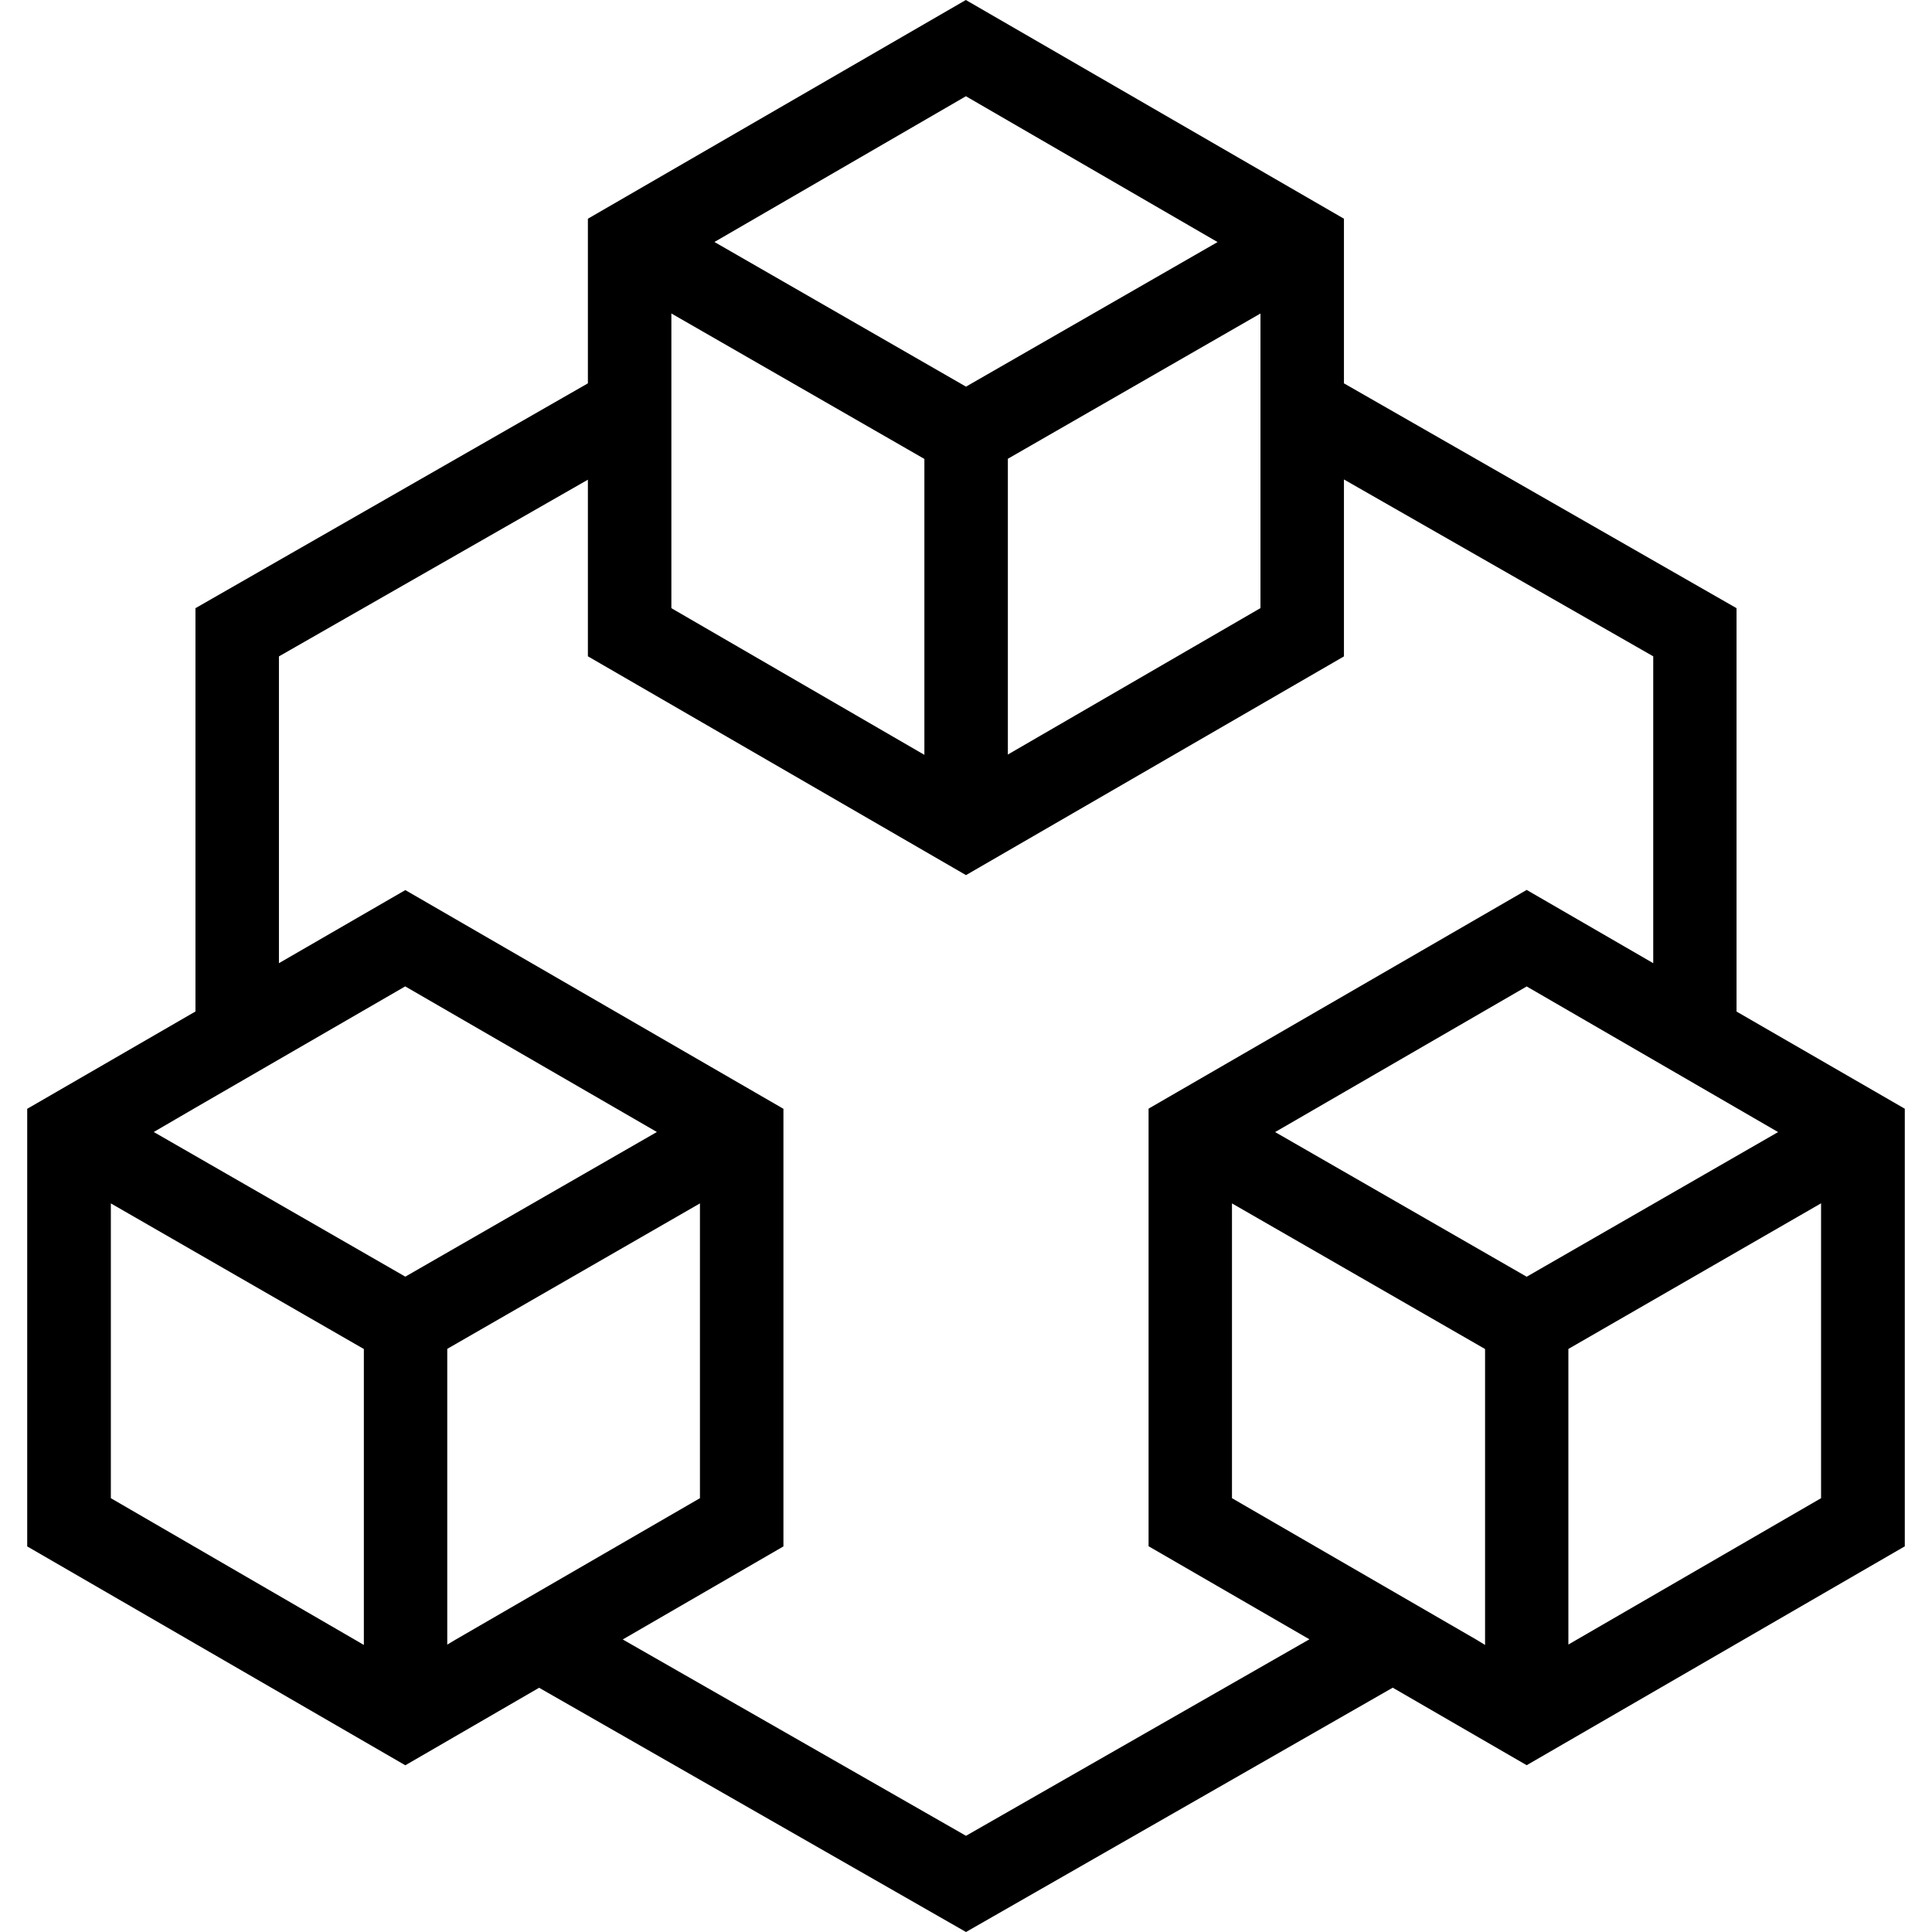
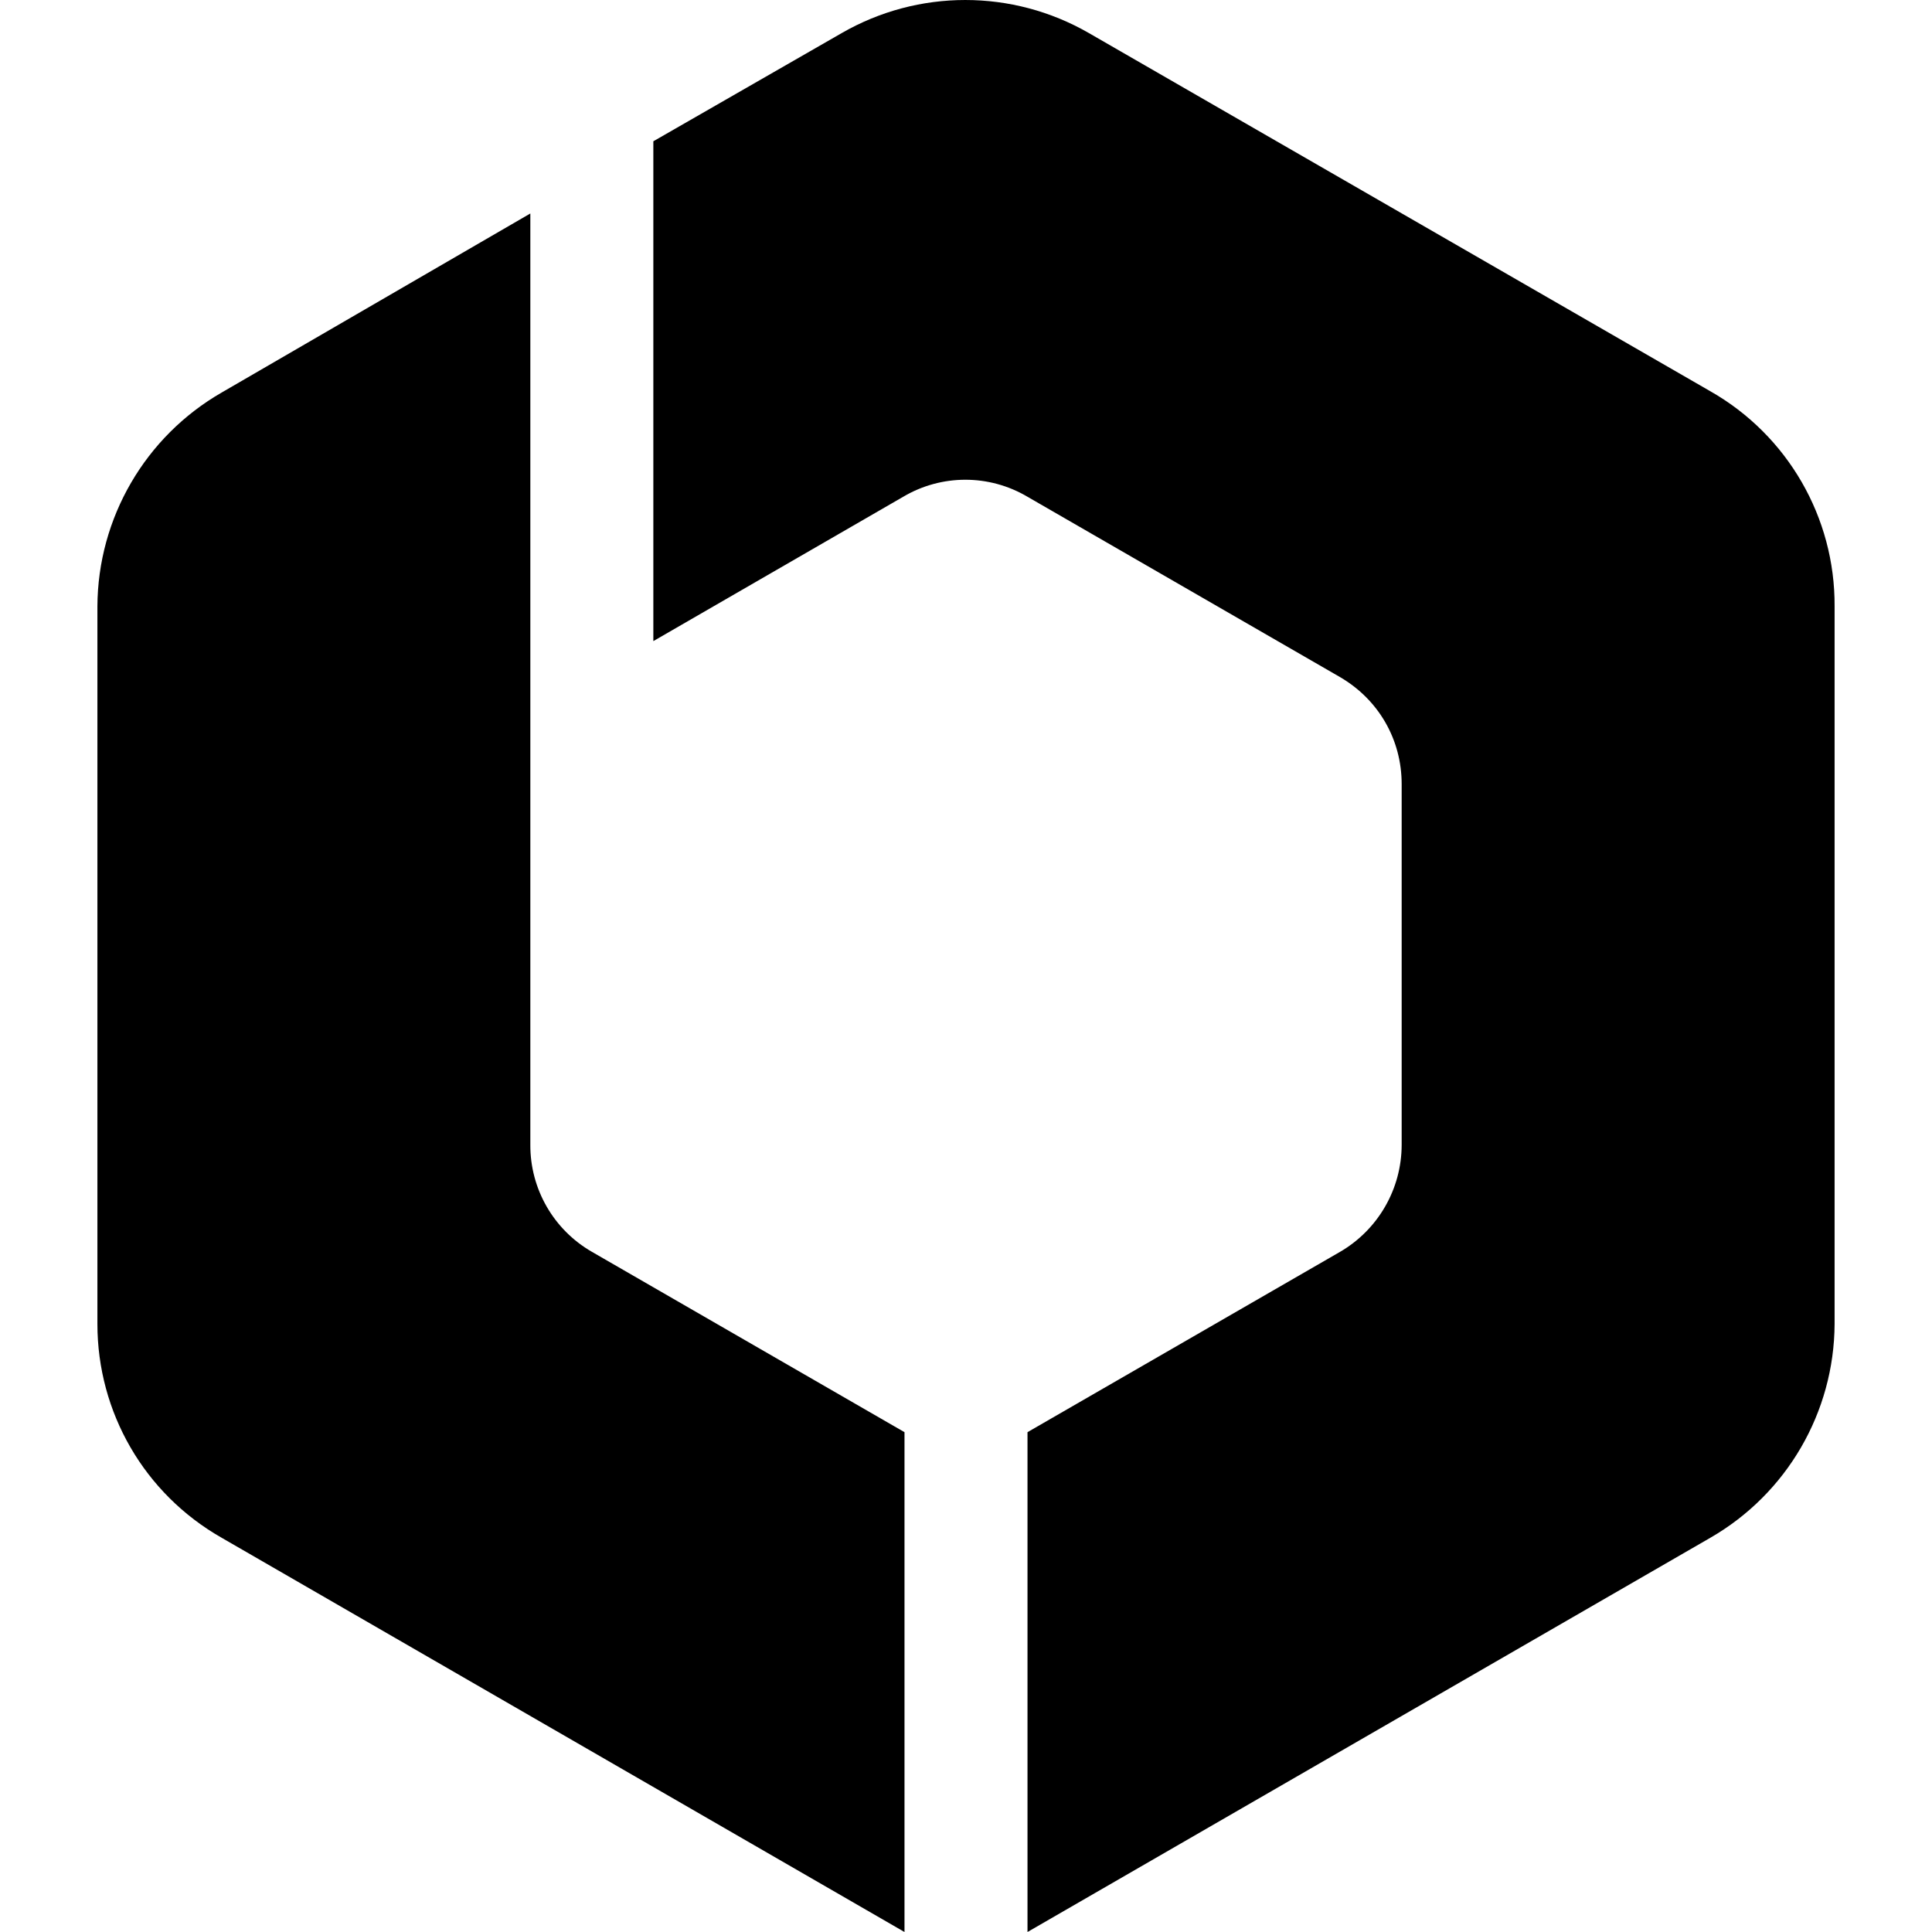
<svg xmlns="http://www.w3.org/2000/svg" role="img" viewBox="0 0 24 24">
-   <path d="M11.998 0L7.303 2.717v2.045l-4.875 2.793v5.01L.338 13.774v5.436l4.697 2.719 1.662-.963L12 24l5.301-3.035 1.664.963 4.697-2.719v-5.436l-2.09-1.207V7.555l-4.877-2.793V2.717L11.998 0zm0 1.195l3.127 1.812L12 4.803l-3.125-1.797 3.123-1.81zM8.34 3.894l3.143 1.807V9.377L8.34 7.555V3.894zm7.318 0v3.66L12.52 9.373V5.699l3.139-1.805zm1.037 2.062l3.842 2.197v3.812l-1.572-.91-4.697 2.717v5.436l1.998 1.156L12 22.805l-4.264-2.439 1.996-1.156v-5.436l-4.697-2.717-1.57.908V8.154l3.838-2.195v2.195h.002L12 10.871l4.695-2.717V5.957zM5.035 12.254l3.125 1.808-3.125 1.797-3.125-1.797.517-.301 2.607-1.508zm13.93 0l2.607 1.51.516.299-3.123 1.797-3.125-1.797 3.125-1.809zM1.377 14.949l3.143 1.809v3.676L1.377 18.611v-3.662zm7.318 0v3.662l-3.037 1.758-.102.061v-3.674l3.139-1.807zm6.609 0l3.144 1.809v3.676l-.107-.065-3.037-1.758v-3.662zm7.318 0v3.662l-3.139 1.818v-3.672l3.139-1.809z" />
+   <path d="M21.246 4.86 13.527.411a3.074 3.074 0 0 0-3.071 0l-2.34 1.344v6.209l3.104-1.793a1.515 1.515 0 0 1 1.544 0l3.884 2.241c.482.282.764.78.764 1.328v4.482a1.54 1.54 0 0 1-.764 1.328l-3.884 2.241V24l8.482-4.897a3.082 3.082 0 0 0 1.544-2.656V7.532a3.054 3.054 0 0 0-1.544-2.672ZM6.588 14.222V2.652L2.754 4.876A3.082 3.082 0 0 0 1.21 7.532v8.915c0 1.095.581 2.108 1.544 2.656L11.236 24v-6.209L7.352 15.55a1.525 1.525 0 0 1-.764-1.328Z" />
</svg>
